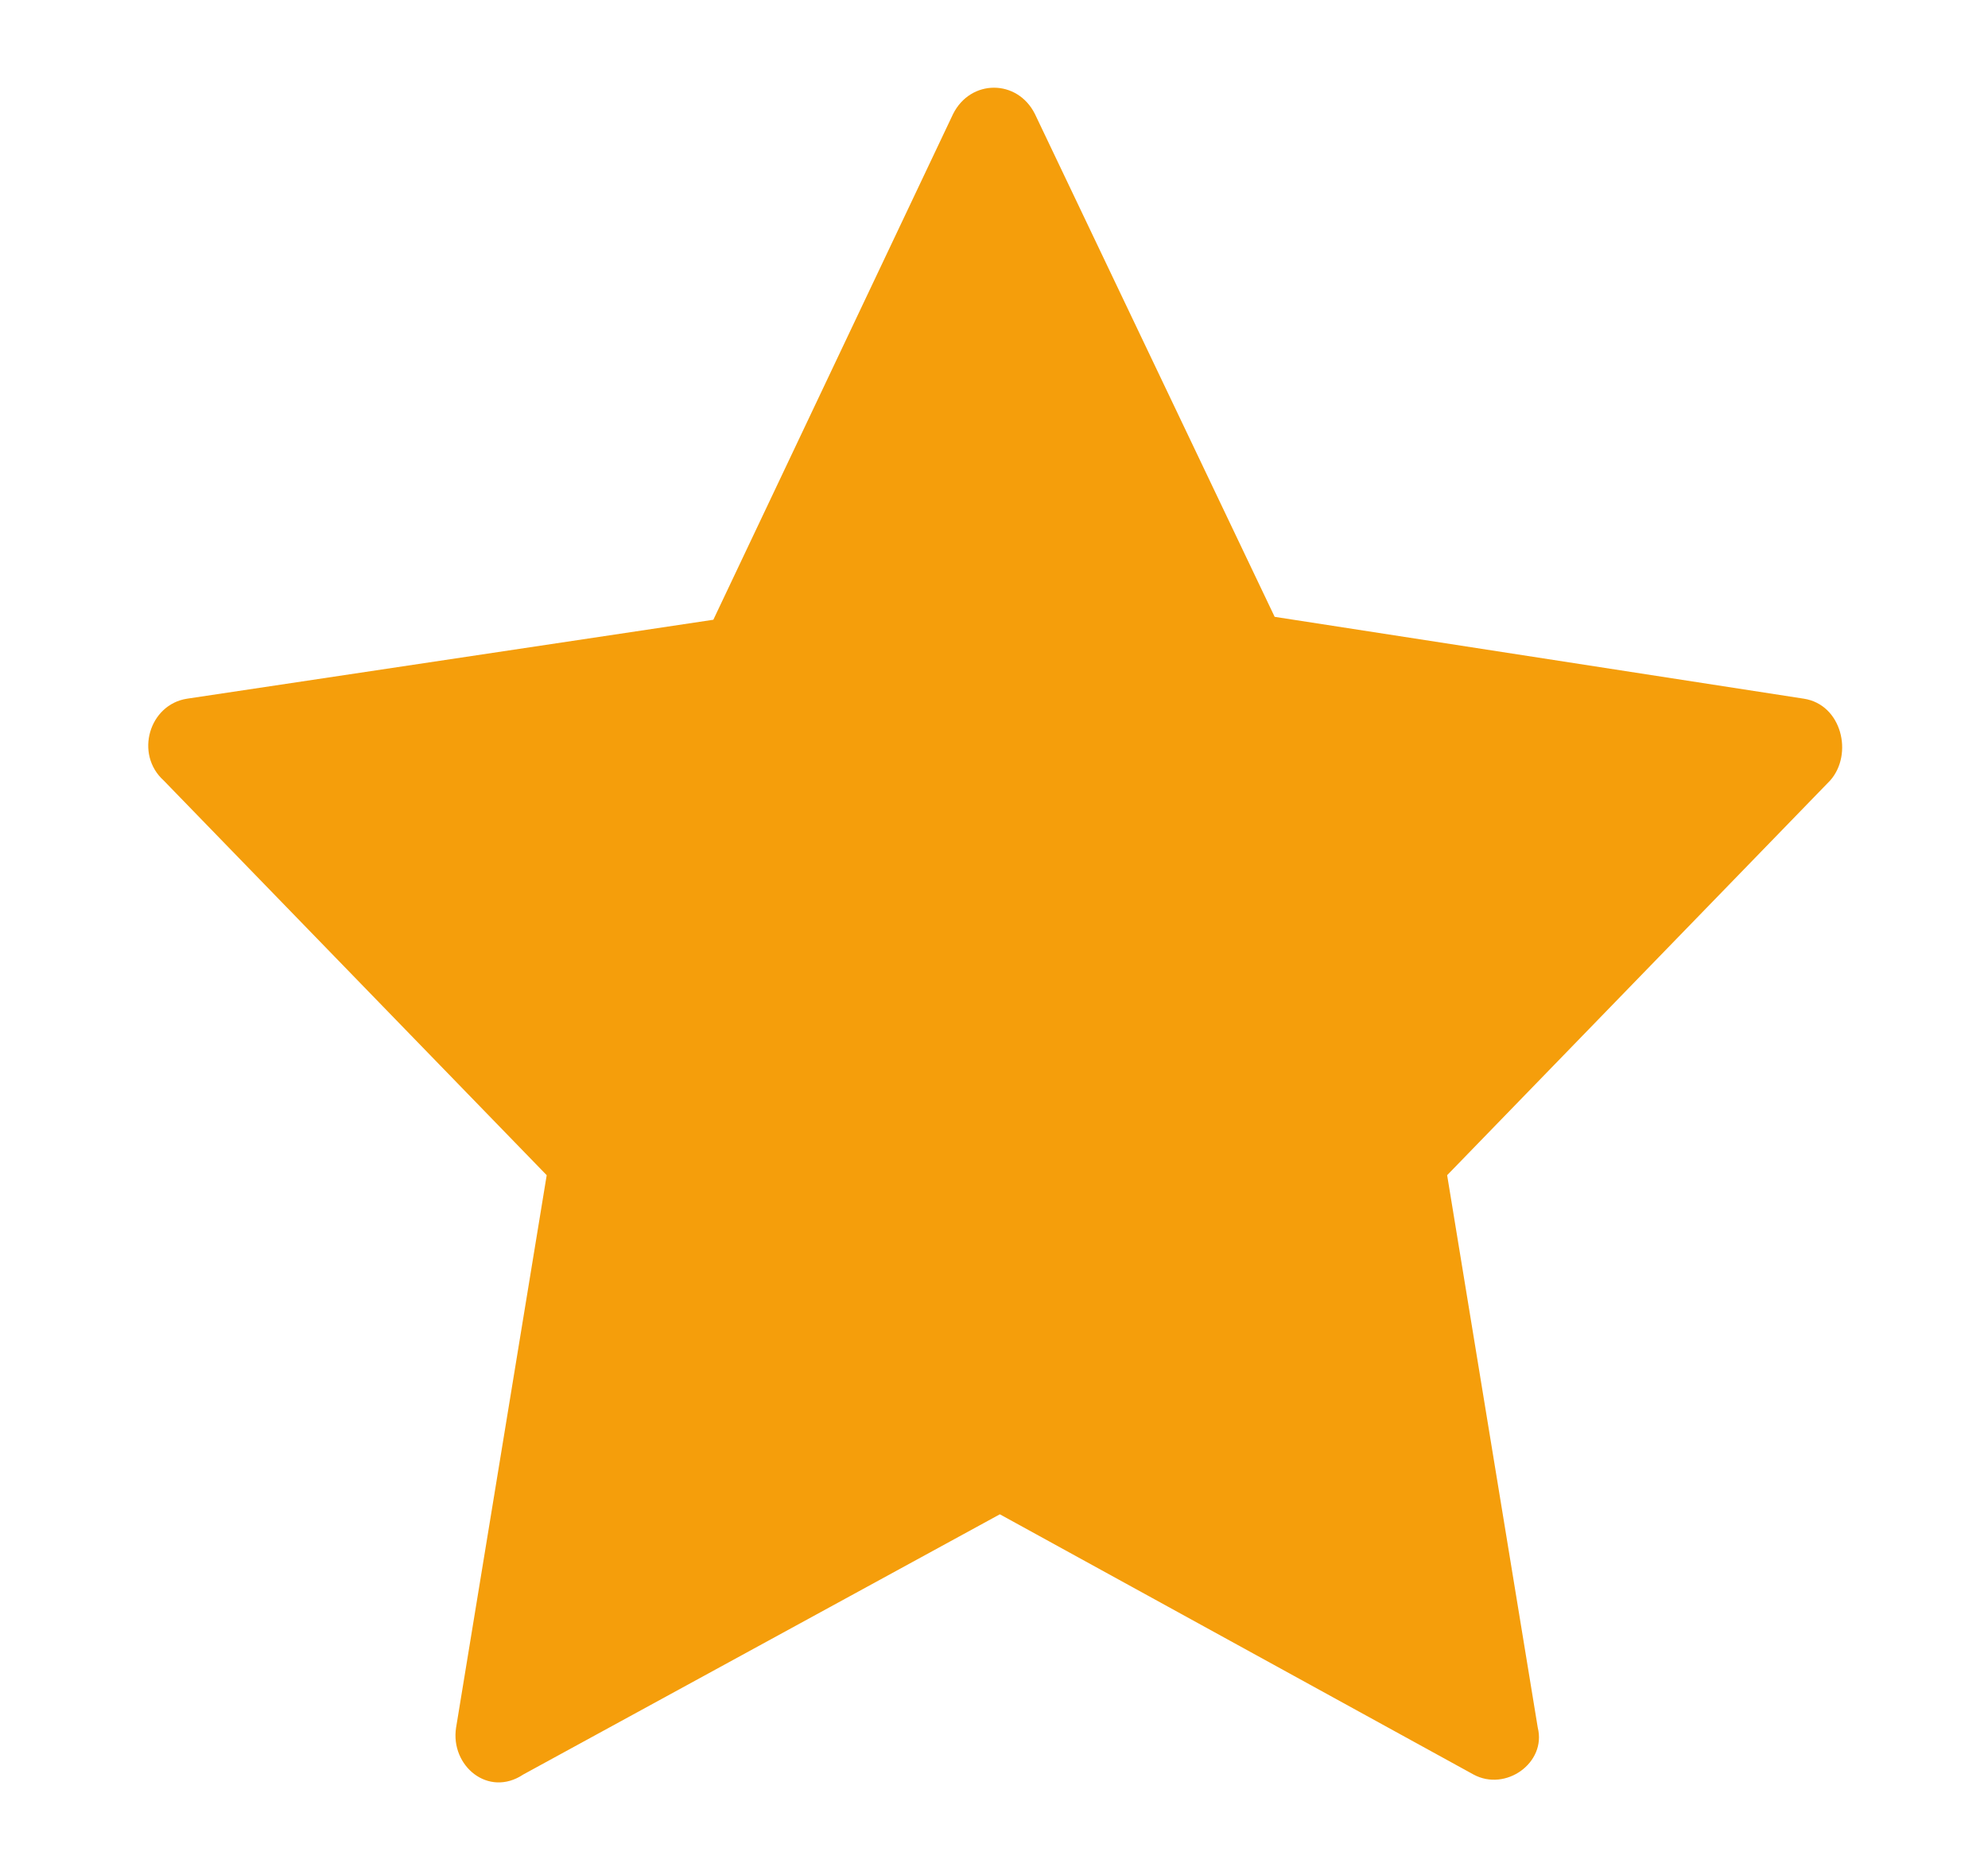
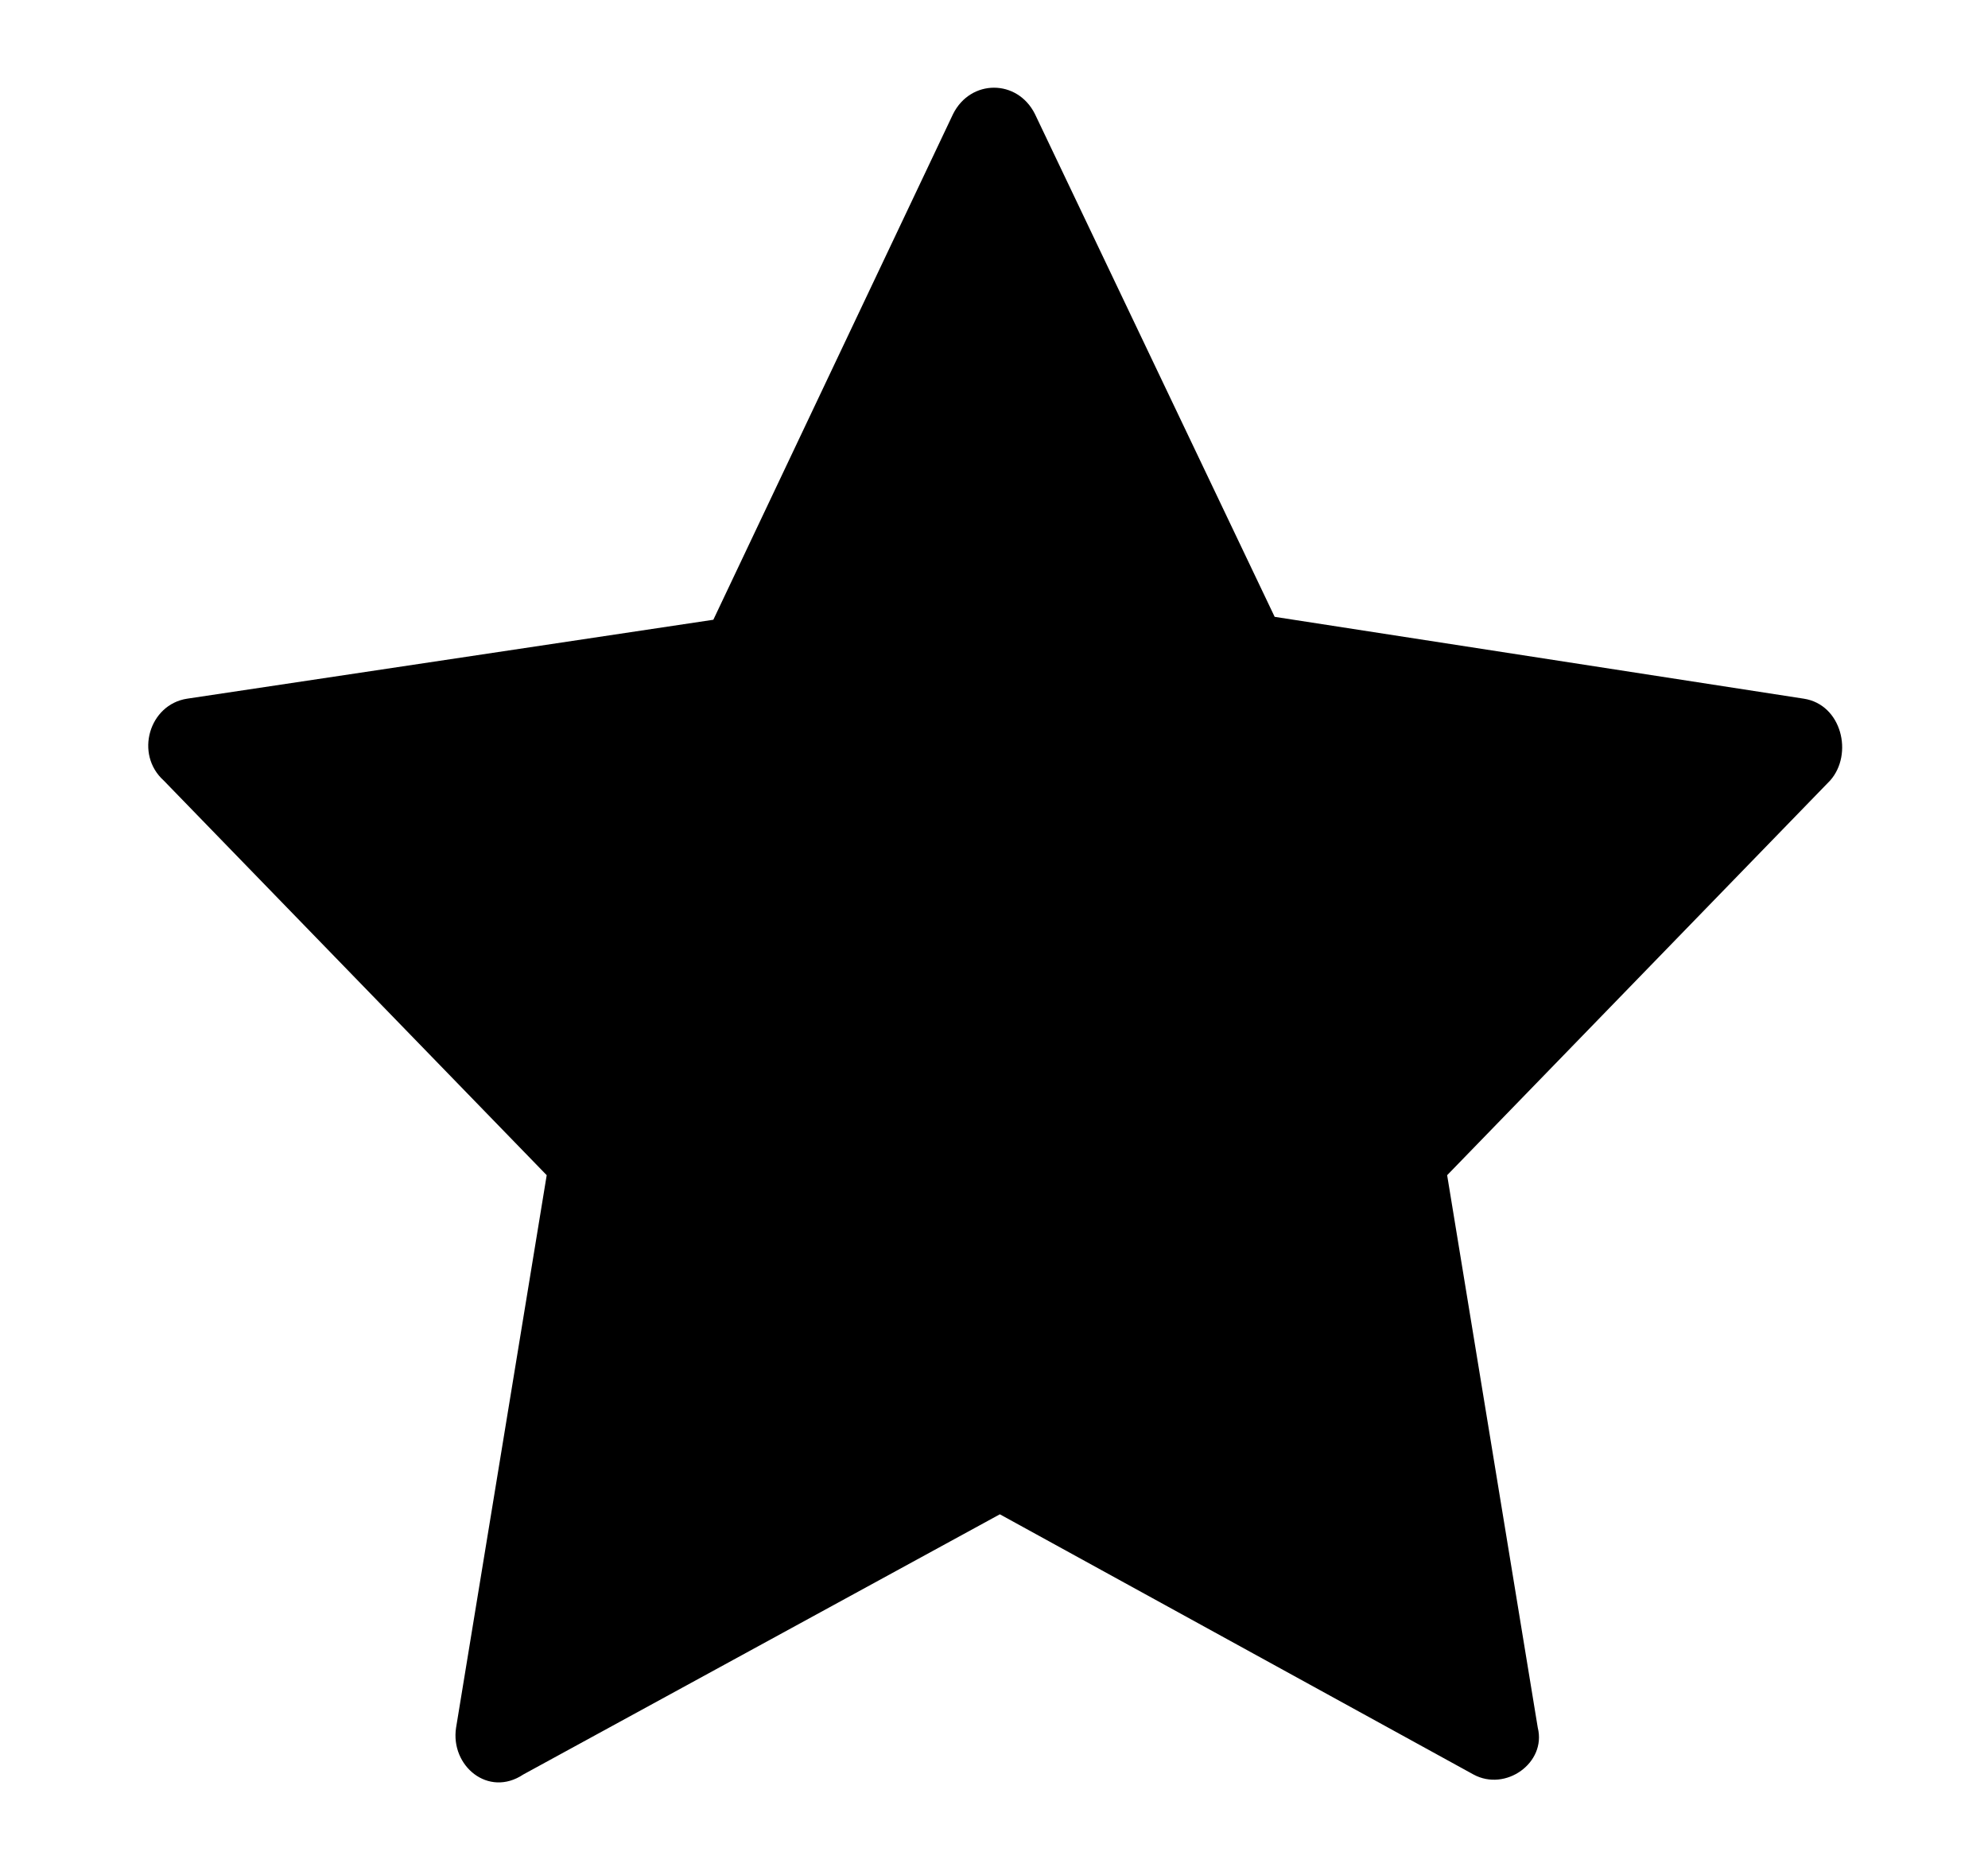
- <svg xmlns="http://www.w3.org/2000/svg" width="17" height="16" viewBox="0 0 17 16" fill="none">
-   <path d="M15.425 5.975L10.9 5.275L8.85 0.975C8.7 0.675 8.3 0.675 8.15 0.975L6.1 5.3L1.6 5.975C1.275 6.025 1.15 6.45 1.4 6.675L4.675 10.05L3.9 14.775C3.85 15.1 4.175 15.375 4.475 15.175L8.55 12.95L12.6 15.175C12.875 15.325 13.225 15.075 13.15 14.775L12.375 10.05L15.65 6.675C15.85 6.45 15.75 6.025 15.425 5.975Z" fill="#F59E0B" />
+ <svg xmlns="http://www.w3.org/2000/svg" width="17" height="16" viewBox="0 0 17 16">
+   <path d="m15.425 5.975-4.525-.7-2.05-4.3c-.15-.3-.55-.3-.7 0L6.1 5.3l-4.5.675c-.325.05-.45.475-.2.7l3.275 3.375-.775 4.725c-.05.325.275.6.575.4L8.55 12.95l4.05 2.225c.275.15.625-.1.55-.4l-.775-4.725 3.275-3.375c.2-.225.1-.65-.225-.7Z" />
</svg>
